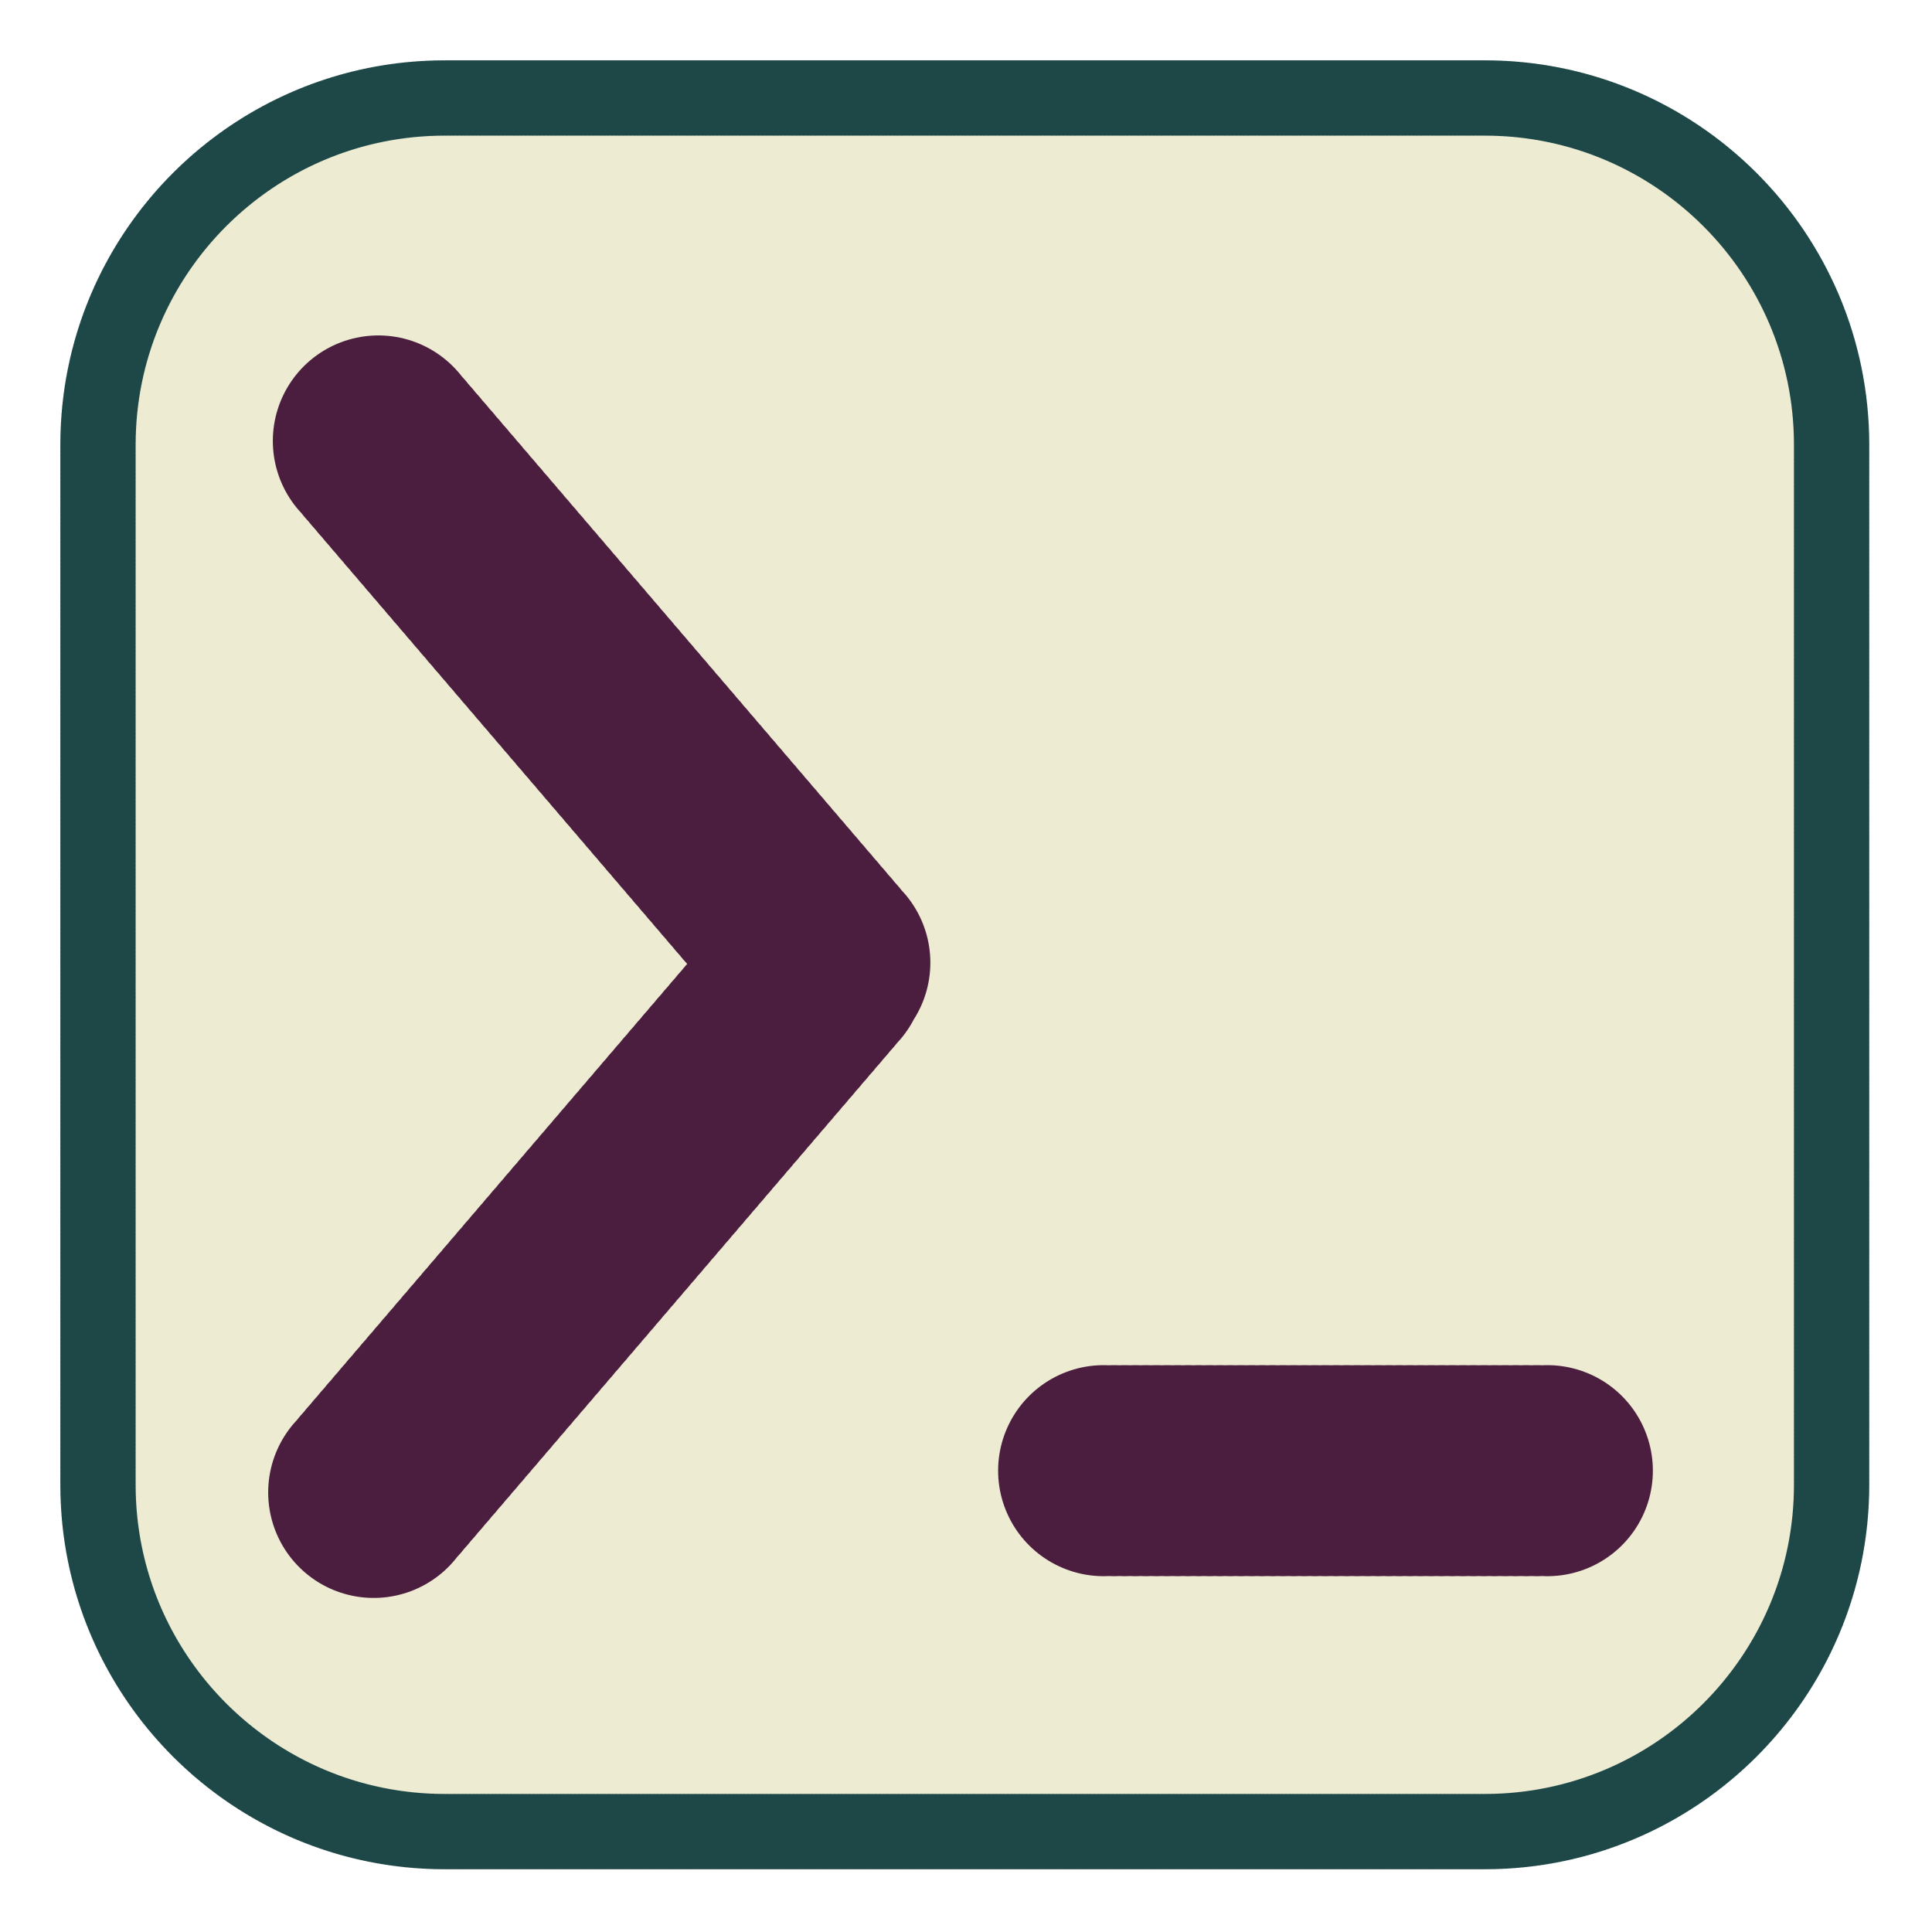
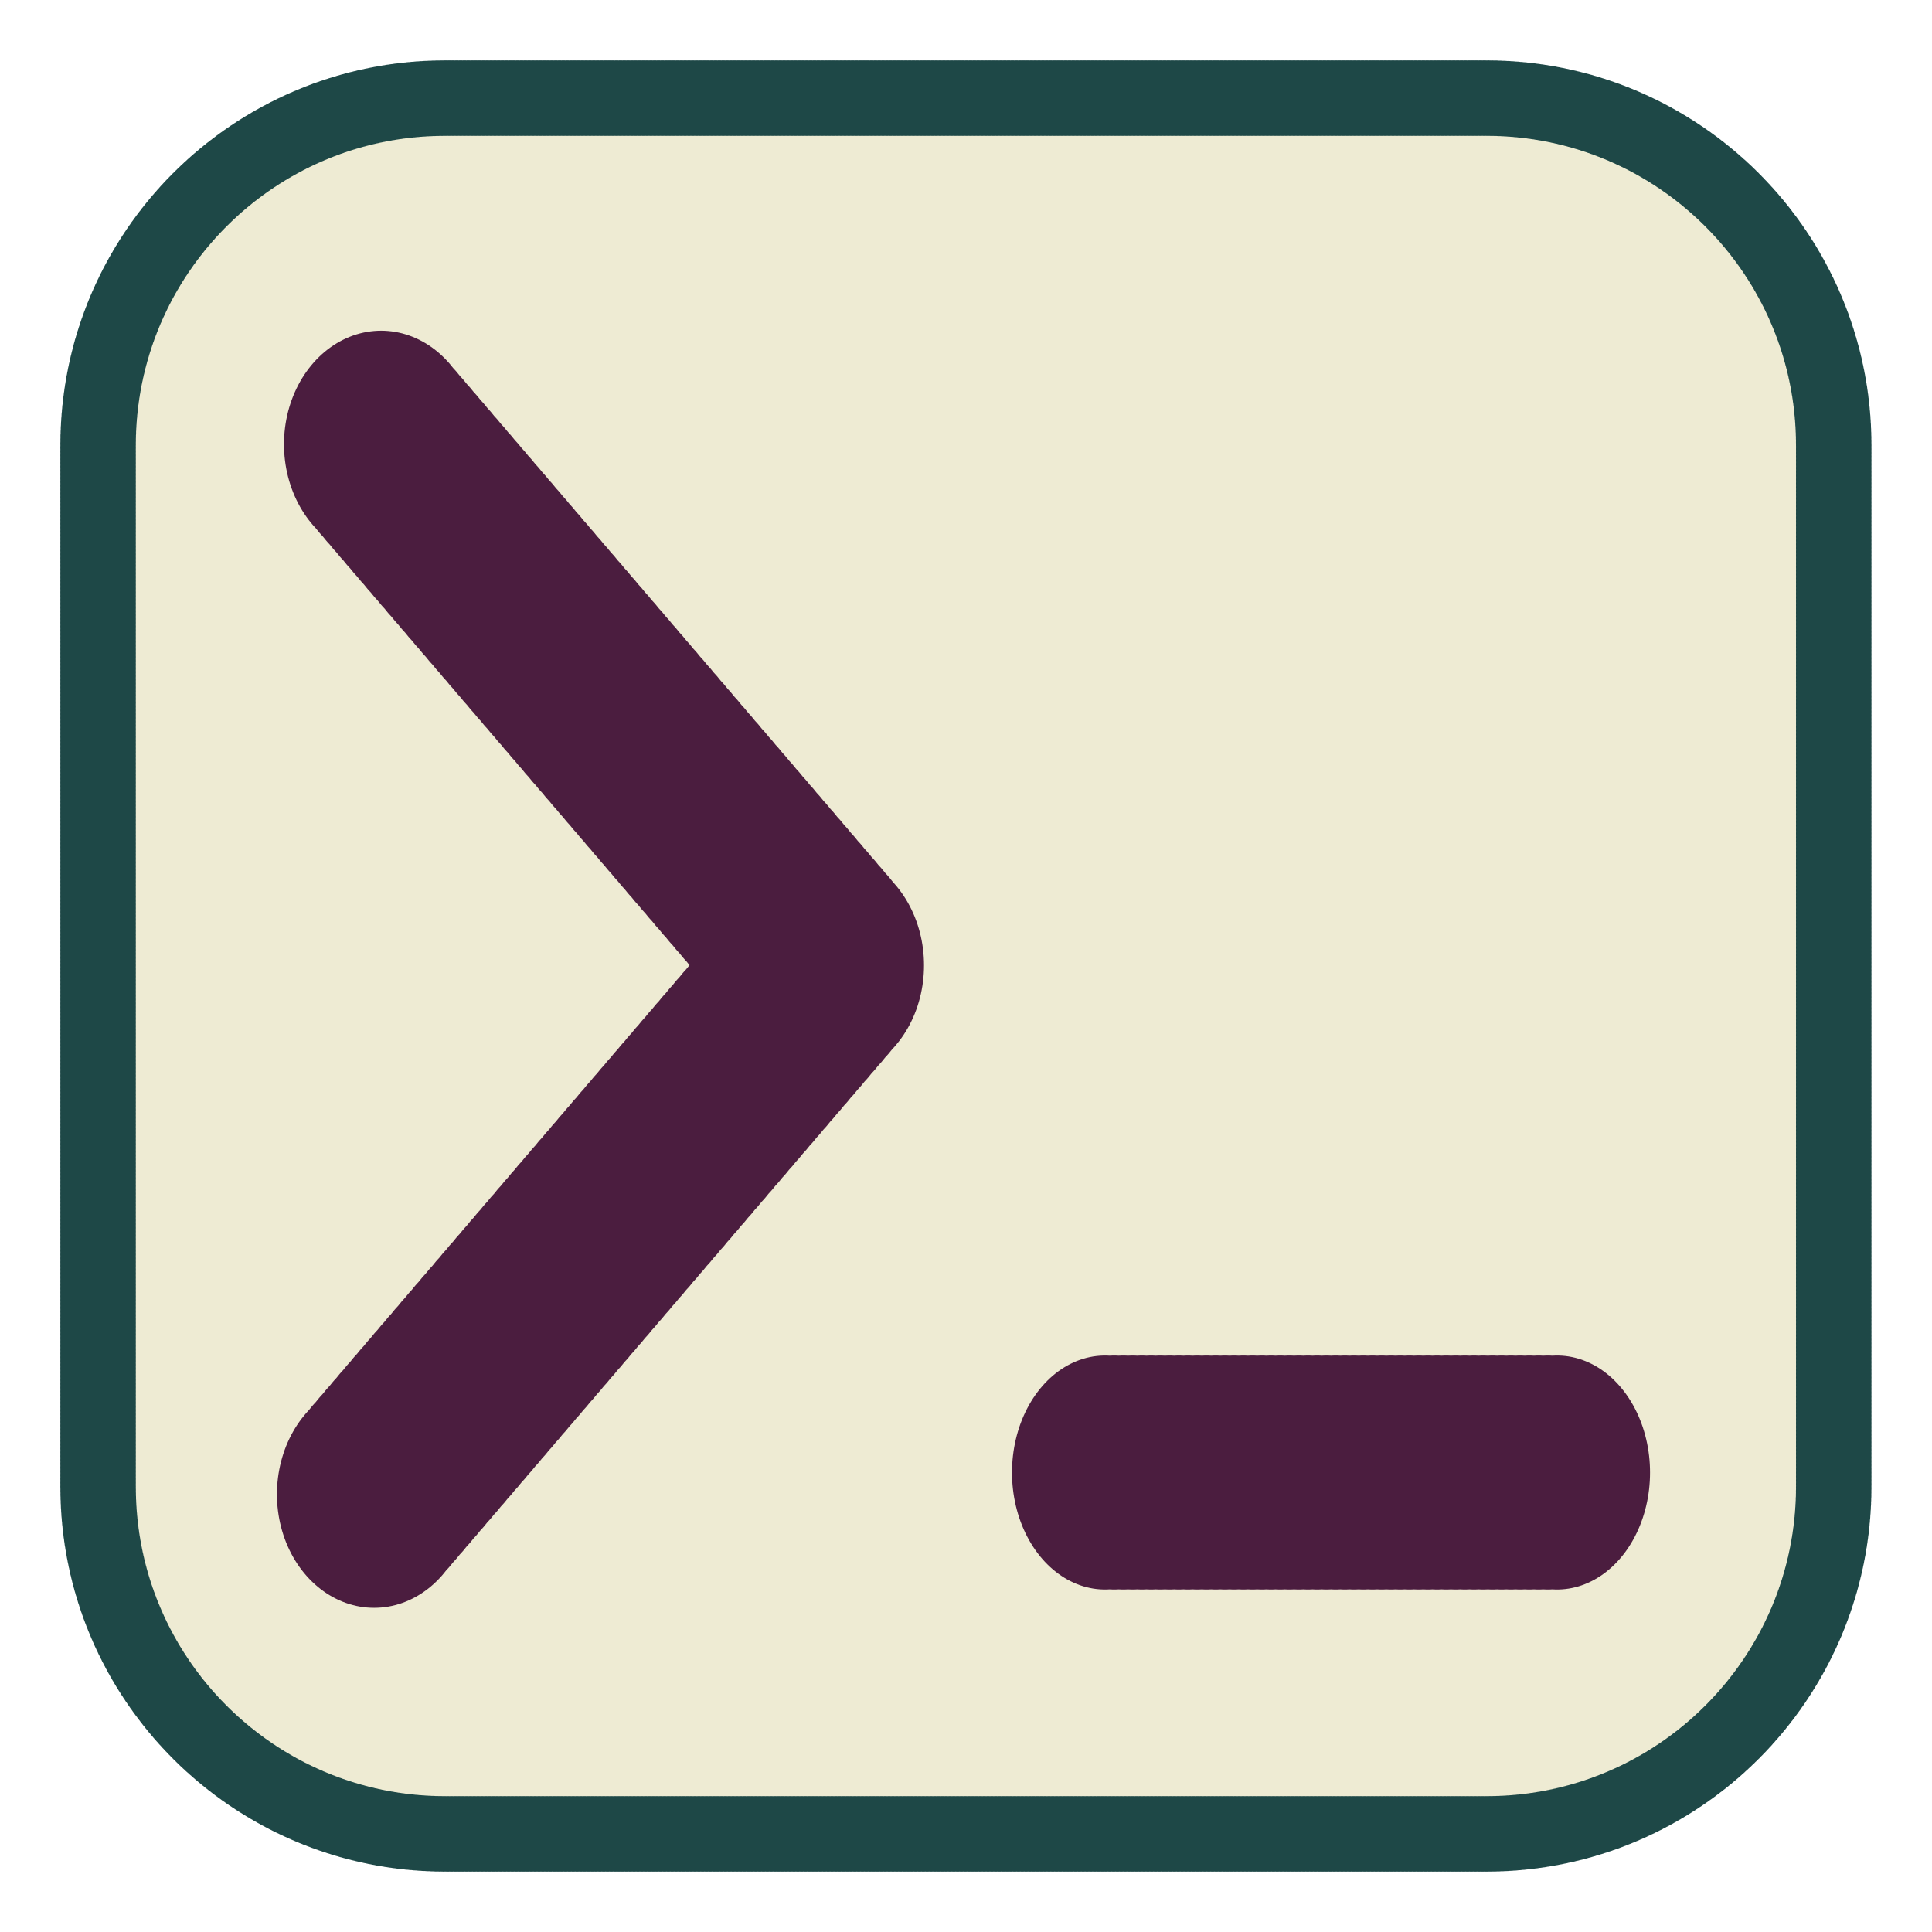
- <svg xmlns="http://www.w3.org/2000/svg" width="100%" height="100%" viewBox="0 0 534 534" version="1.1" xml:space="preserve" style="fill-rule:evenodd;clip-rule:evenodd;stroke-linecap:round;stroke-linejoin:round;stroke-miterlimit:1;">
-   <rect id="console-light" x="0" y="-0" width="533.333" height="533.333" style="fill:none;" />
-   <path d="M506.25,122.917l0,287.5c0,52.892 -42.941,95.833 -95.833,95.833l-287.5,-0c-52.892,-0 -95.834,-42.941 -95.834,-95.833l0,-287.5c0,-52.892 42.942,-95.834 95.834,-95.834l287.5,0c52.892,0 95.833,42.942 95.833,95.834Z" style="fill:#eeebd3;stroke:#1e4847;stroke-width:20.83px;stroke-dasharray:0,1.04,0,0,0,0;" />
-   <path d="M103.29,412.5l125,-146.061l-124.61,-145.606" style="fill:none;stroke:#4b1d3f;stroke-width:58.33px;stroke-dasharray:0,2.92,0,0,0,0;" />
-   <path d="M305.043,406.49l125,0" style="fill:none;stroke:#4b1d3f;stroke-width:58.33px;stroke-dasharray:0,2.92,0,0,0,0;" />
+ <svg xmlns="http://www.w3.org/2000/svg" width="100%" height="100%" viewBox="0 0 128 128" version="1.1" xml:space="preserve" style="fill-rule:evenodd;clip-rule:evenodd;stroke-linecap:round;stroke-linejoin:round;stroke-miterlimit:1;">
+   <g transform="matrix(1,0,0,1,-2000,0)">
+     <g id="console-light" transform="matrix(0.248227,0,0,0.312796,2000.45,-0.0274995)">
+       <rect x="-1.829" y="0.088" width="515.658" height="409.212" style="fill:none;" />
+       <g transform="matrix(5.34561,0,0,4.24213,-6500.86,-66.8025)">
+         <path d="M1307.33,38L1307.33,90C1307.33,99.567 1299.57,107.333 1290,107.333L1238,107.333C1228.43,107.333 1220.67,99.567 1220.67,90L1220.67,38C1220.67,28.433 1228.43,20.667 1238,20.667L1290,20.667C1299.57,20.667 1307.33,28.433 1307.33,38Z" style="fill:rgb(238,235,211);stroke:rgb(30,72,71);stroke-width:3.77px;stroke-dasharray:0,0.19,0,0,0,0;" />
+       </g>
+       <g transform="matrix(2.7841,0,0,2.58164,-5527.32,39.4461)">
+         <path d="M2020.53,107.351L2063.94,63.941L2020.67,20.667" style="fill:none;stroke:rgb(75,29,63);stroke-width:18.63px;stroke-dasharray:0,0.93,0,0,0,0;" />
+       </g>
+       <g transform="matrix(4.92459,0,0,4.91647,-9871.24,-84.6184)">
+         <path d="M2064,80.667L2088.54,80.667" style="fill:none;stroke:rgb(75,29,63);stroke-width:10.08px;stroke-dasharray:0,0.5,0,0,0,0;" />
+       </g>
+     </g>
+   </g>
</svg>
